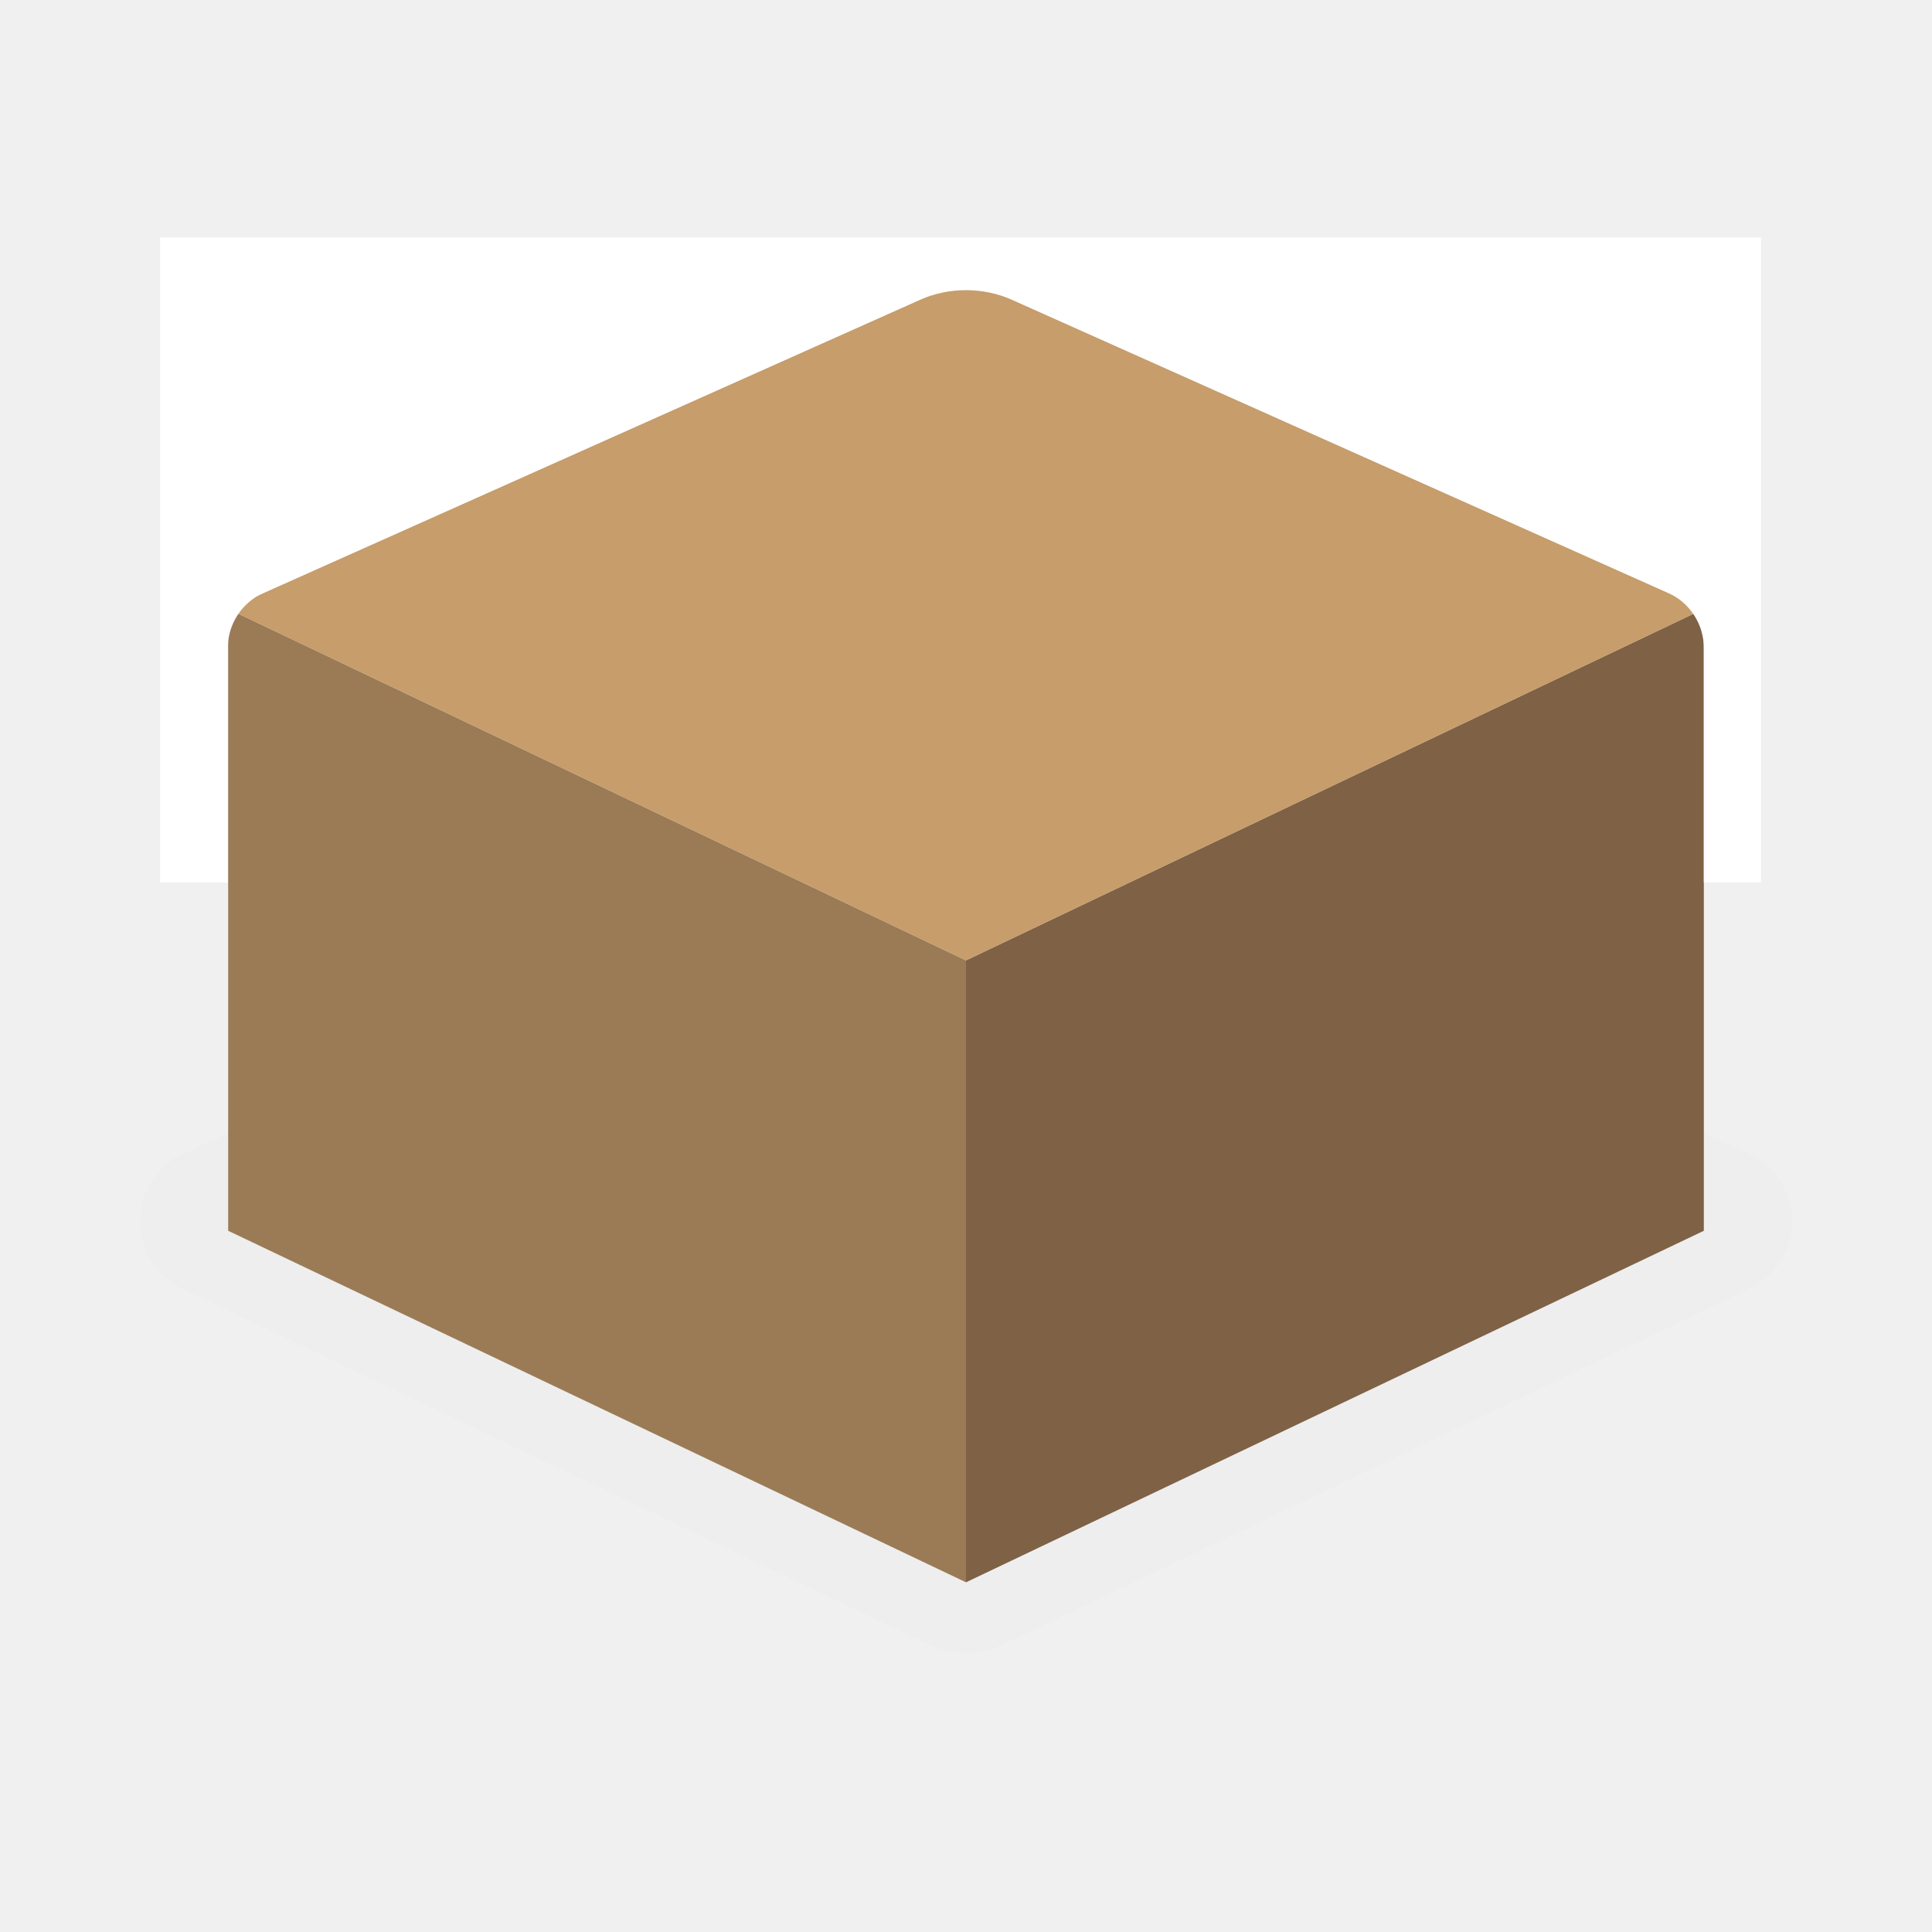
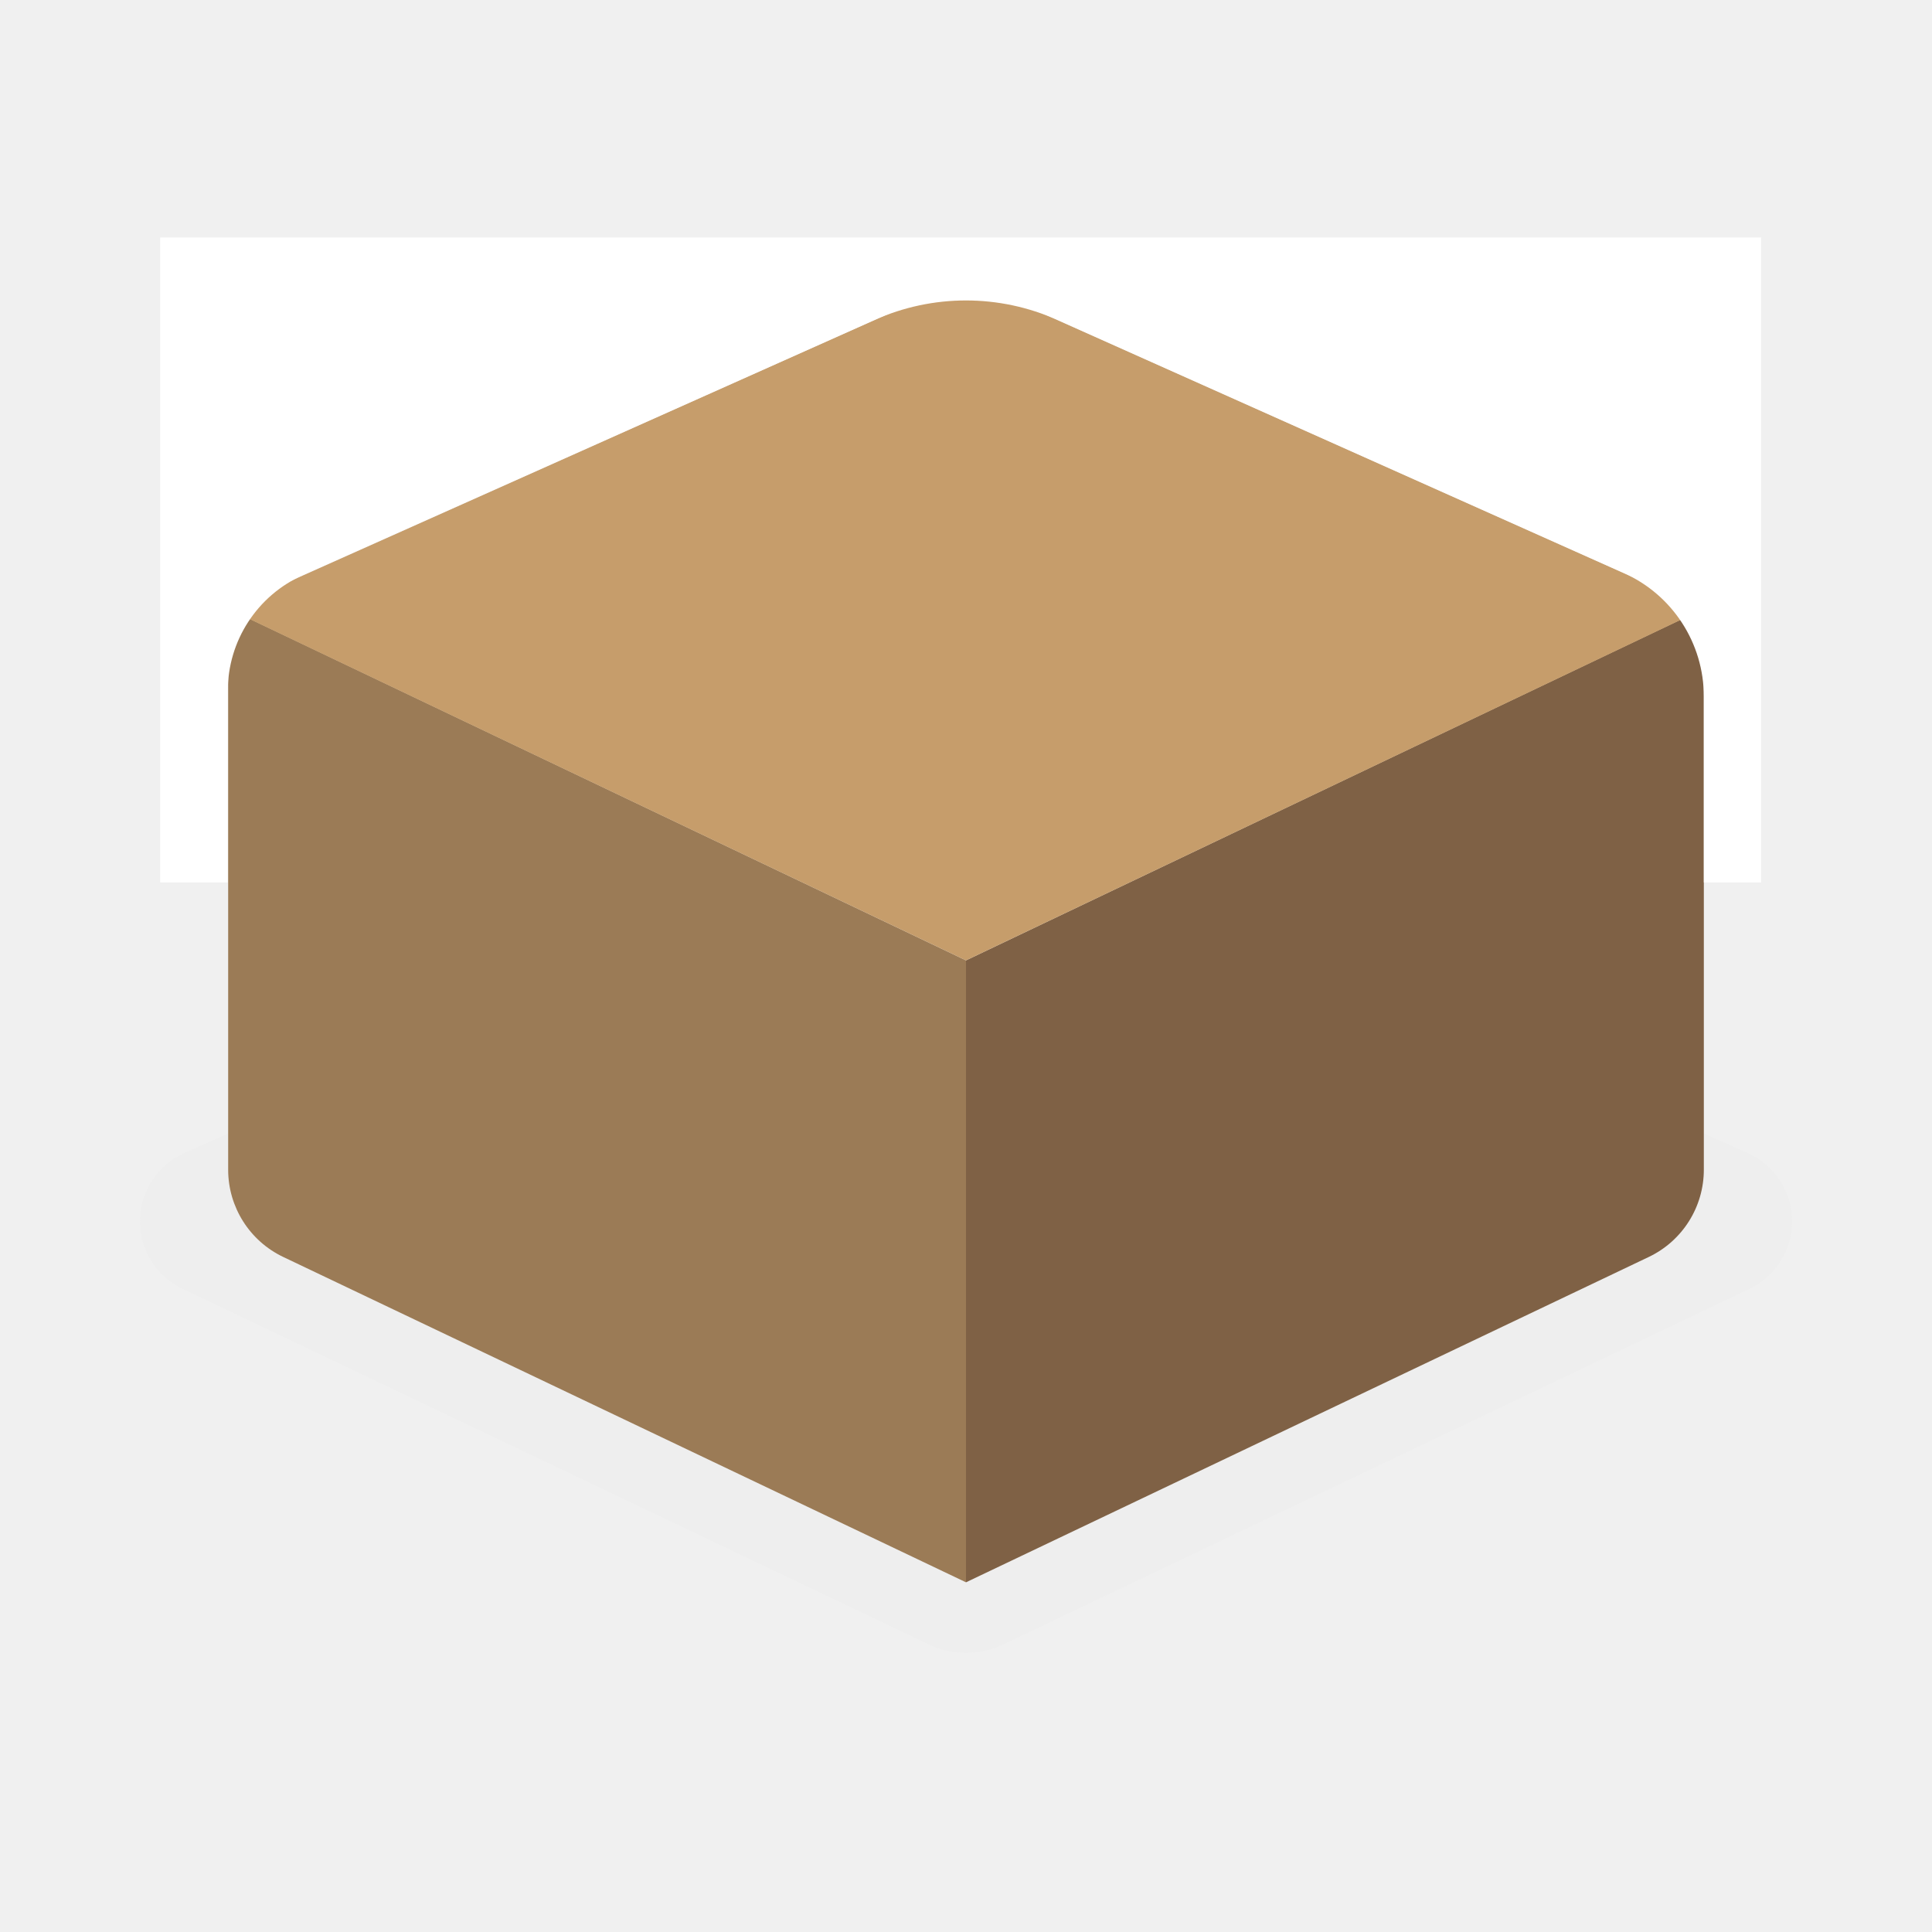
<svg xmlns="http://www.w3.org/2000/svg" viewBox="0 0 200 200">
  <defs>
    <style>.a{fill:#eee;}.b{fill:#9b7b56;}.c{fill:#7f6145;}.d{fill:#c69d6b;}.e{fill:#fff;}</style>
  </defs>
  <path class="a" d="M96.11,170.22,18.9,133.43a7.75,7.75,0,0,1,.17-14.07L100,83.2l80.93,36.16a7.75,7.75,0,0,1,.17,14.07l-77.21,36.79A9,9,0,0,1,96.11,170.22Z" />
-   <polygon class="b" points="100 163.8 23.62 127.41 23.62 63.03 100 99.42 100 163.8" />
-   <polygon class="c" points="176.38 127.41 100 163.8 100 99.42 176.38 63.03 176.38 127.41" />
+   <path class="b" d="M100,163.8,29.32,130.12a10,10,0,0,1-5.7-9V63L100,99.42Z" />
+   <path class="c" d="M170.68,130.12,100,163.8V99.42L176.38,63v58.06A10,10,0,0,1,170.68,130.12Z" />
  <polygon class="d" points="100 99.42 23.62 63.03 100 28.9 176.38 63.03 100 99.42" />
-   <path class="e" d="M16.58,24.58V91.35h7V67.09a6.26,6.26,0,0,1,3.71-5.72L95.12,31.08a11.94,11.94,0,0,1,9.76,0l67.79,30.29a6.26,6.26,0,0,1,3.71,5.72V91.35h5.93V24.58Z" />
+   <path class="e" d="M16.58,24.58V91.35h7V71.54a13.13,13.13,0,0,1,7.77-12L90.54,33.12a23.19,23.19,0,0,1,18.92,0l58.63,26.2a14,14,0,0,1,8.29,12.78V91.35h5.93V24.58Z" />
</svg>
